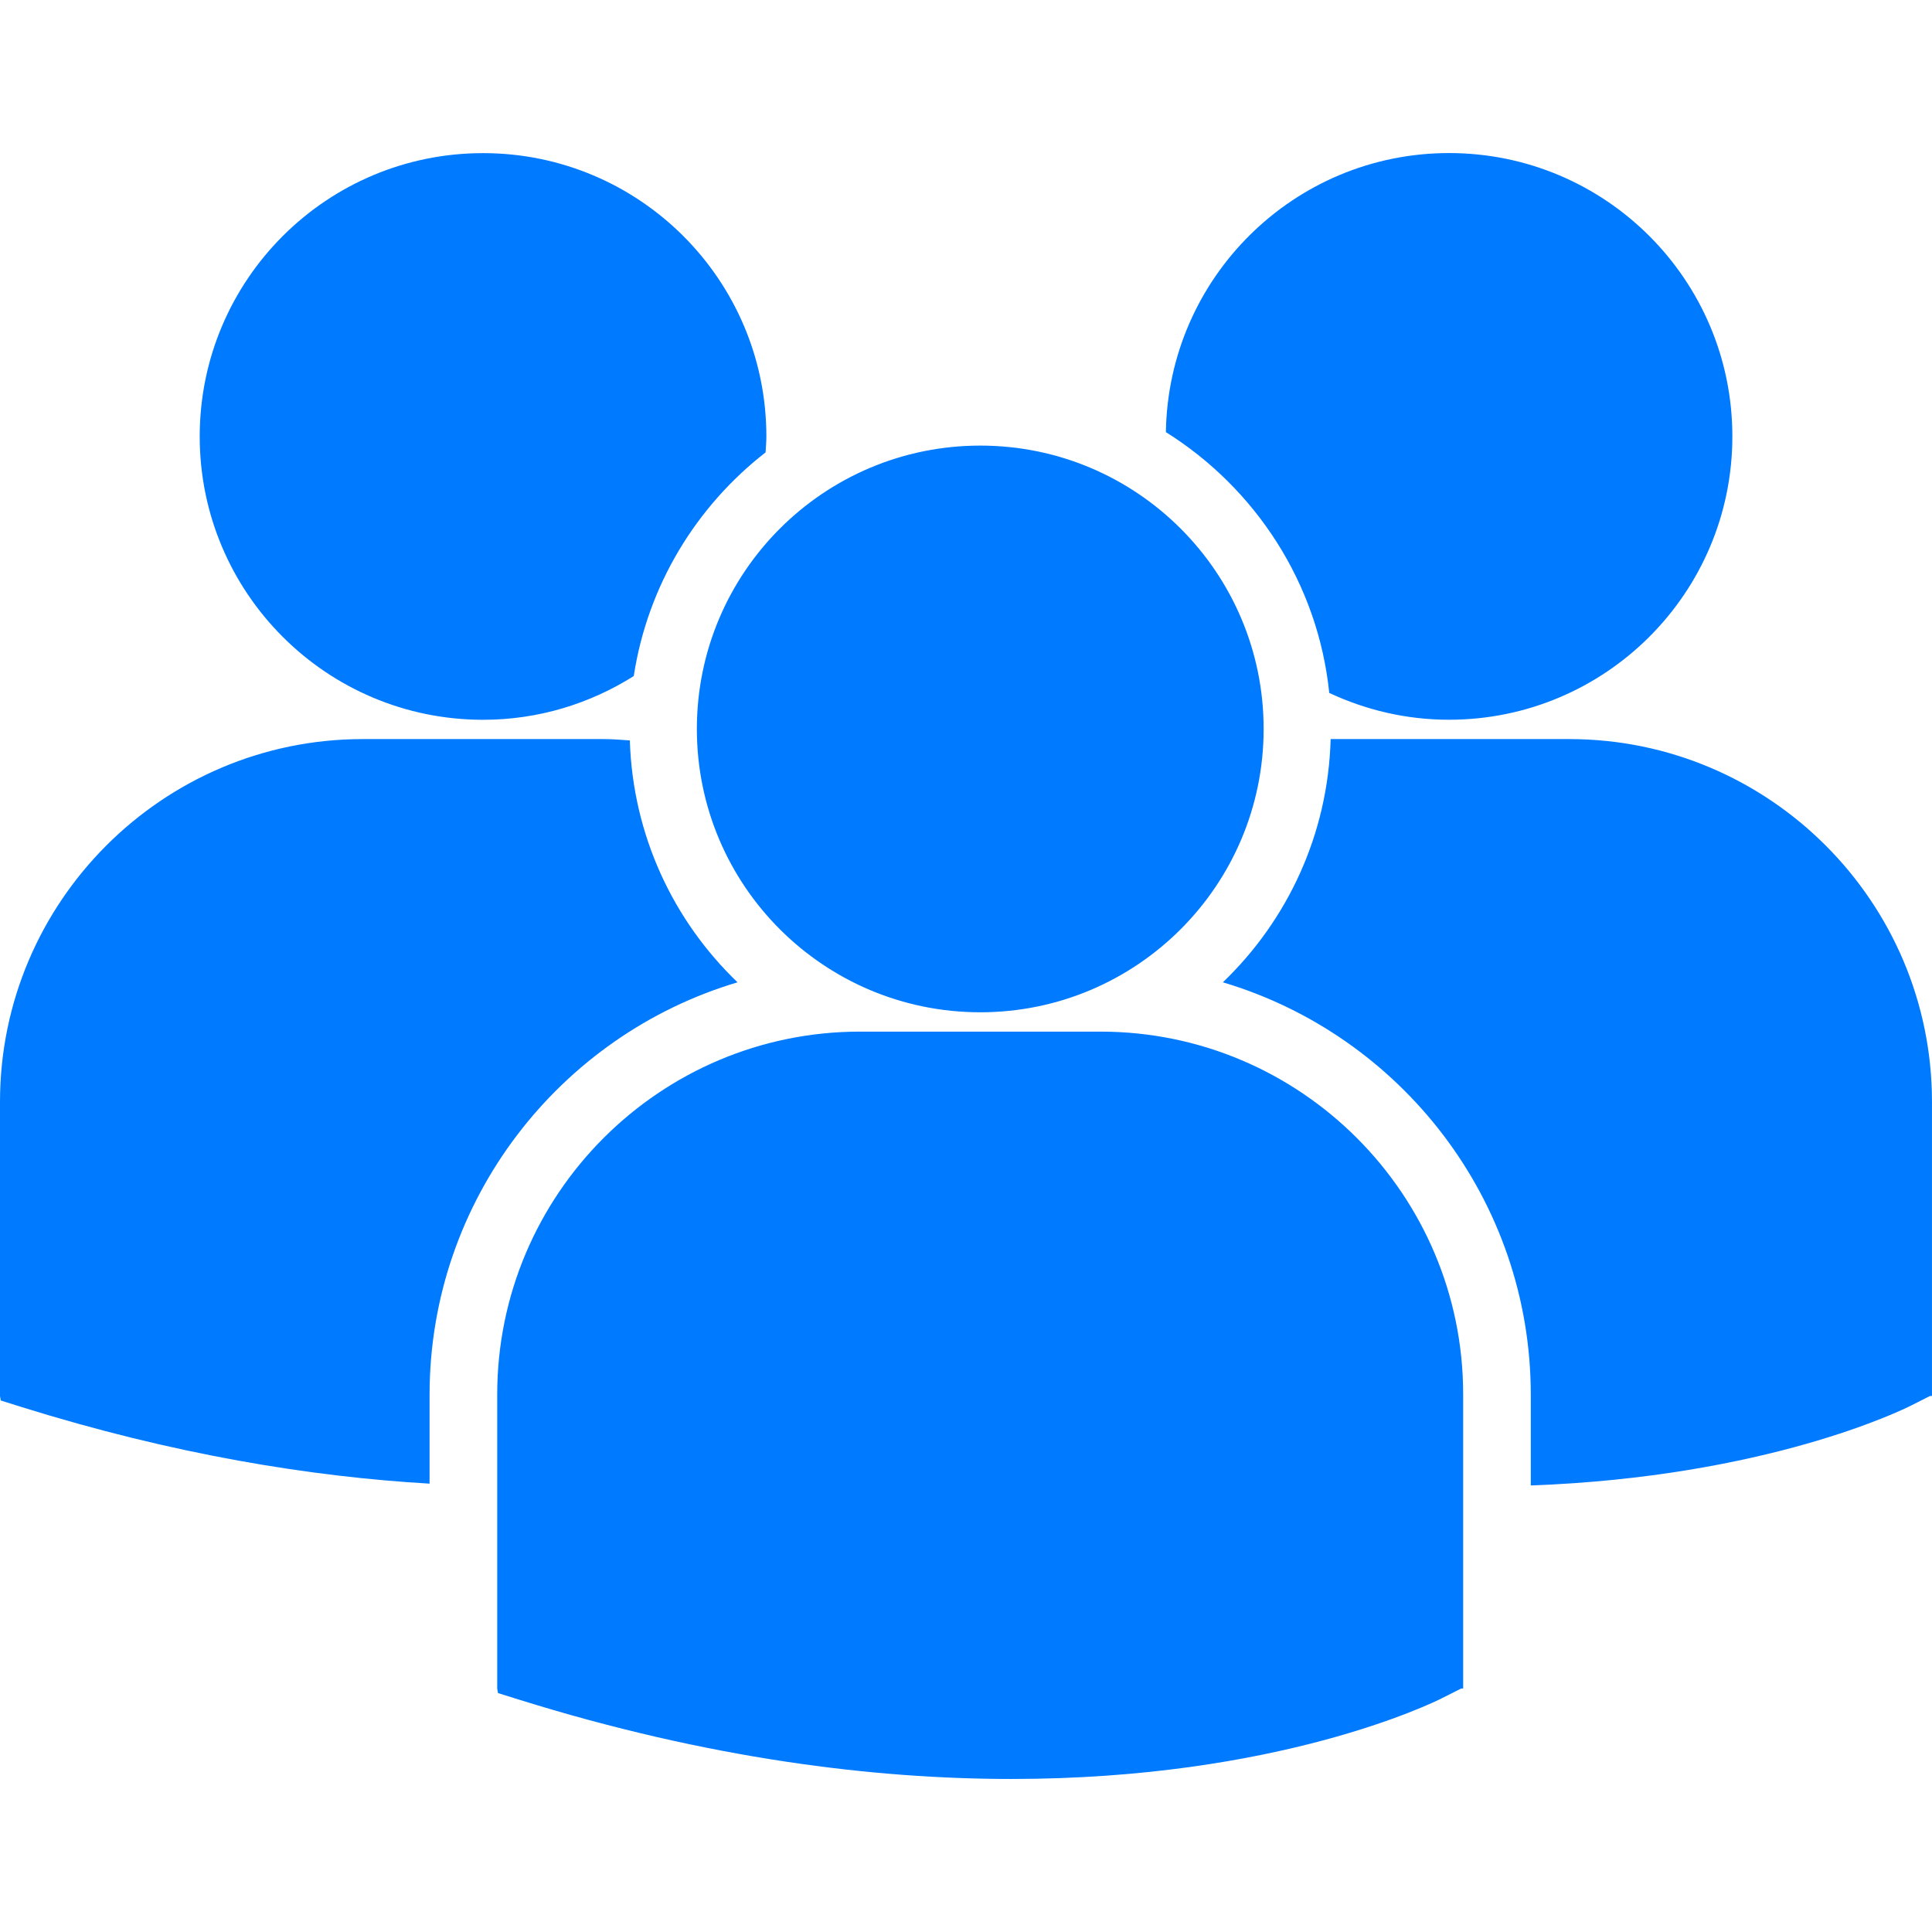
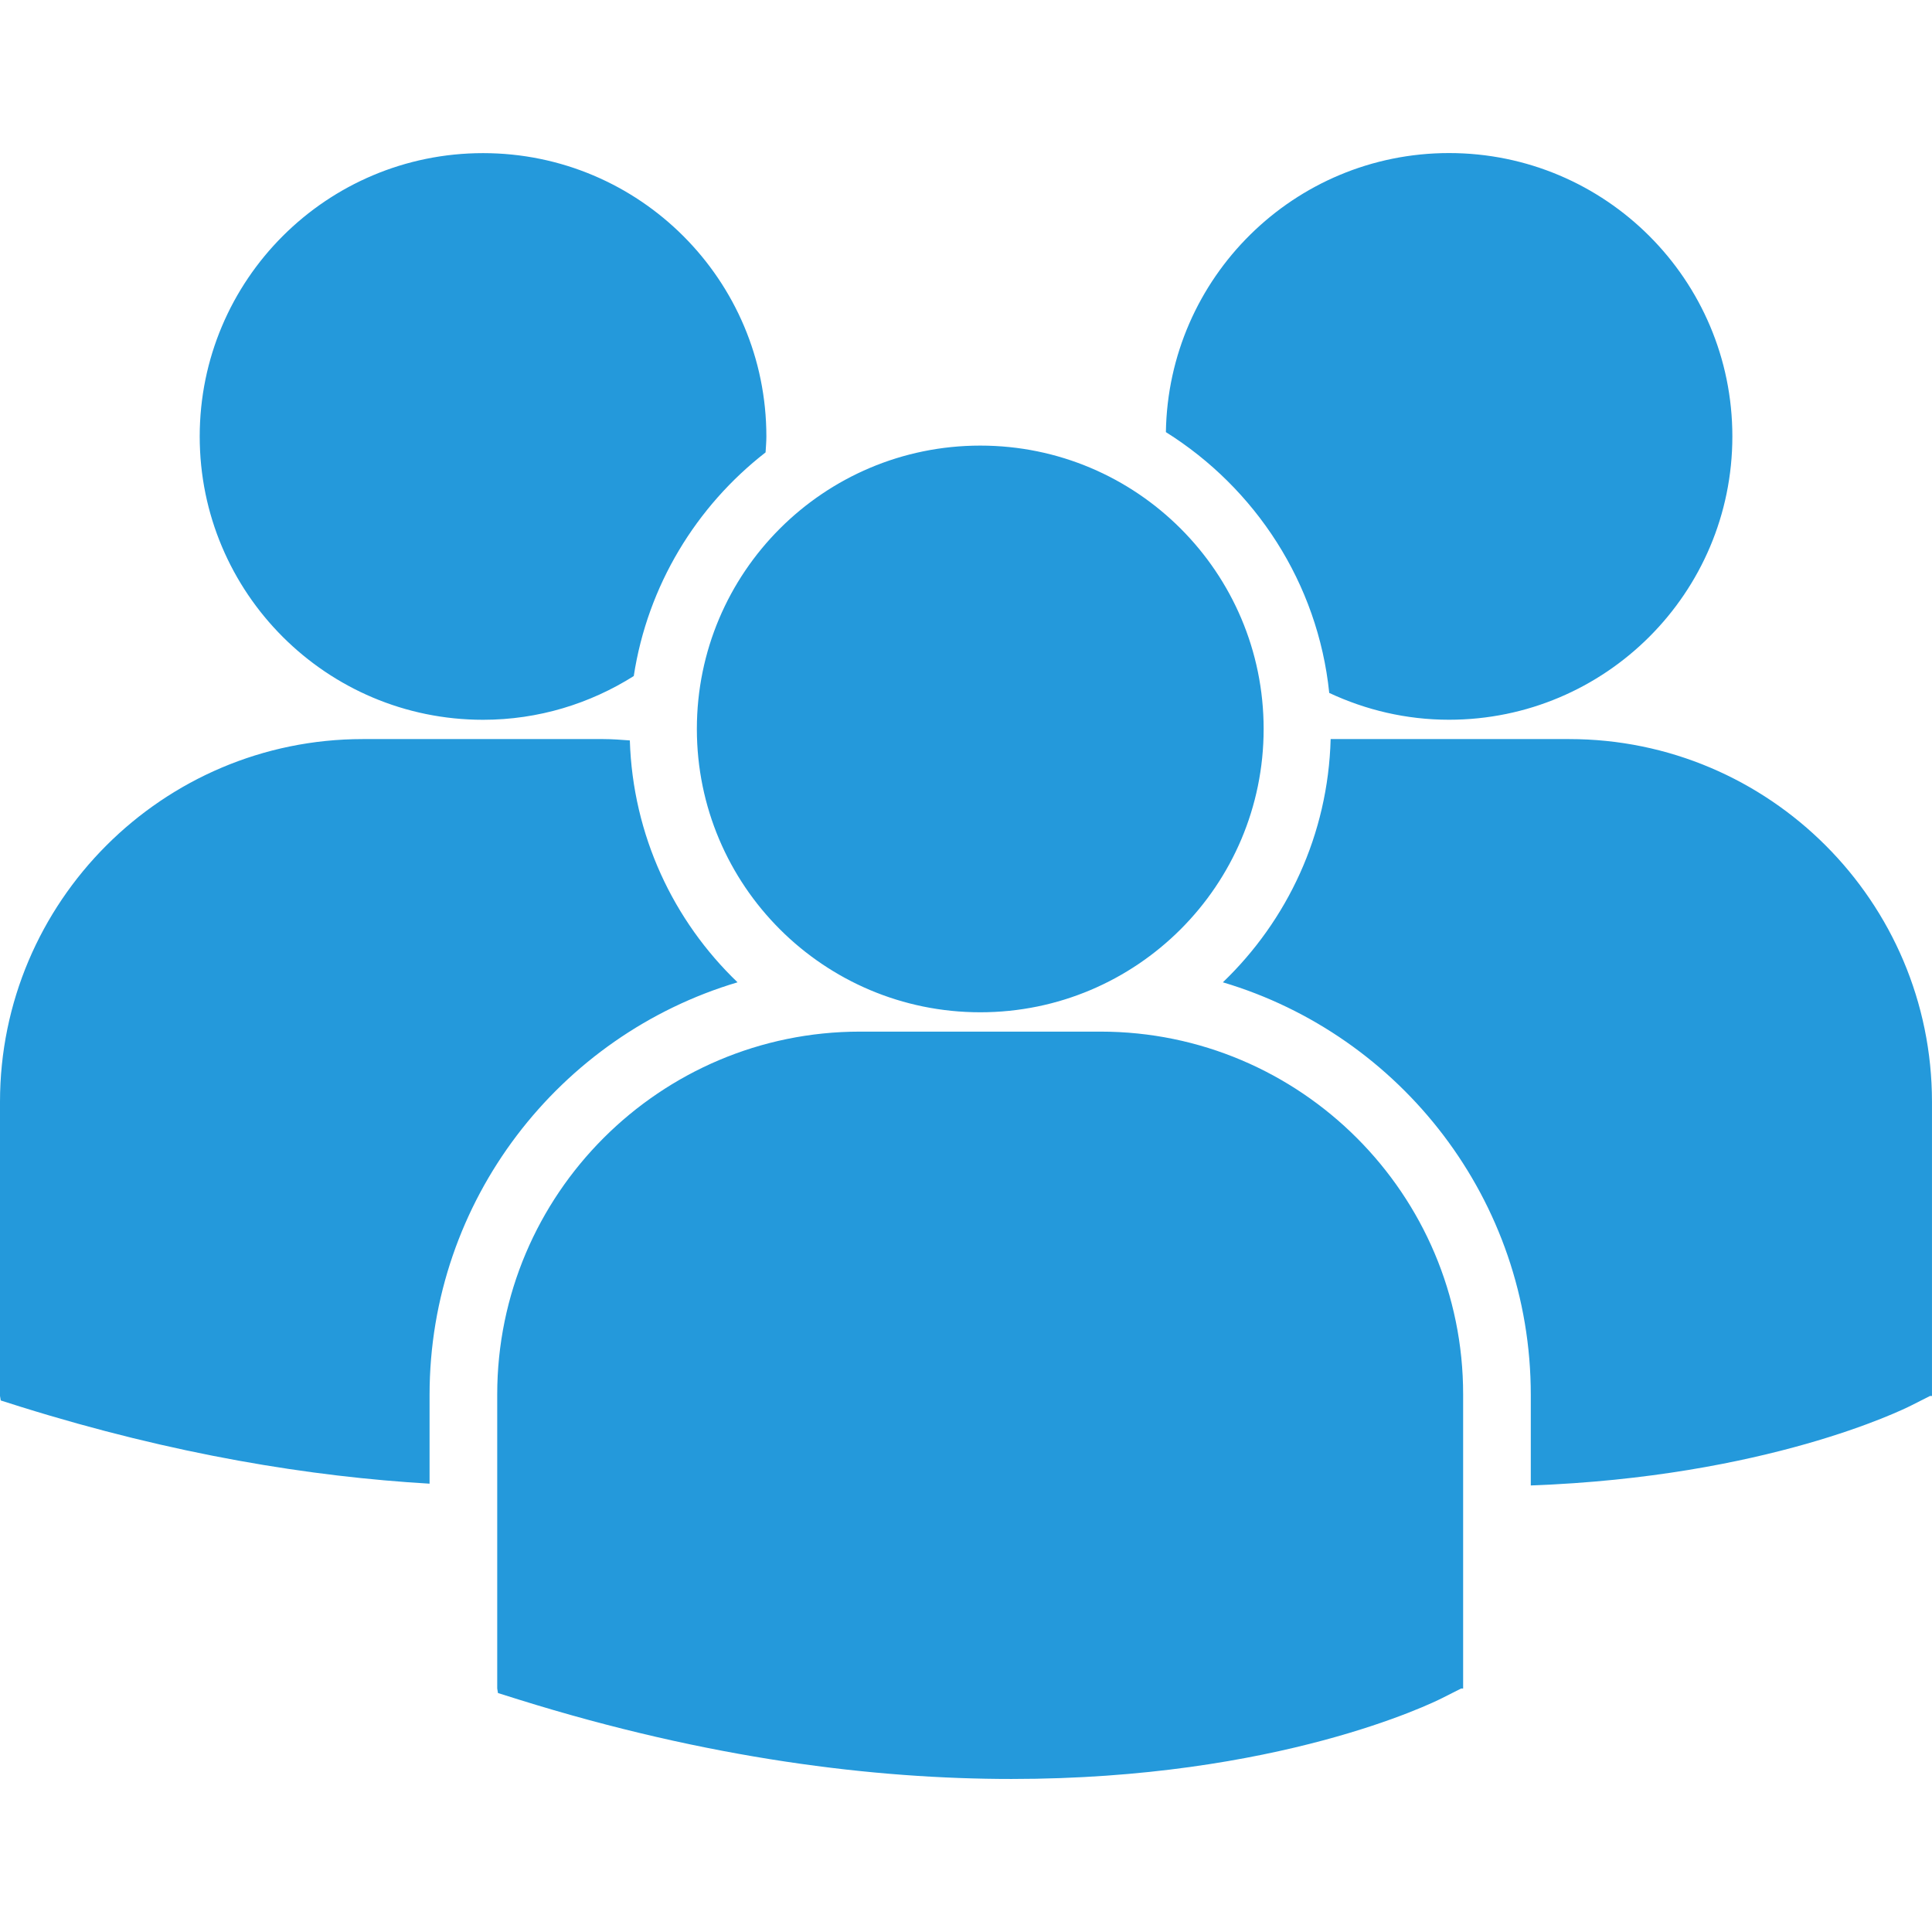
<svg xmlns="http://www.w3.org/2000/svg" version="1.1" id="Capa_1" x="0px" y="0px" width="80.129px" height="80.129px" viewBox="0 0 80.129 80.129" enable-background="new 0 0 80.129 80.129" xml:space="preserve">
  <g>
-     <path fill="#007AFF" d="M48.355,17.922c3.705,2.323,6.304,6.254,6.776,10.817c1.511,0.706,3.188,1.112,4.966,1.112   c6.491,0,11.752-5.261,11.752-11.751c0-6.491-5.261-11.752-11.752-11.752C53.668,6.35,48.454,11.517,48.355,17.922z M40.657,41.984   c6.49,0,11.752-5.262,11.752-11.752c0-6.49-5.263-11.751-11.752-11.751c-6.491,0-11.755,5.262-11.755,11.752   C28.902,36.723,34.166,41.984,40.657,41.984z M45.641,42.786h-9.972c-8.297,0-15.047,6.75-15.047,15.047v12.195l0.031,0.191   l0.84,0.263c7.918,2.474,14.797,3.3,20.458,3.3c11.059,0,17.469-3.154,17.864-3.355l0.785-0.396h0.084V57.833   C60.688,49.536,53.938,42.786,45.641,42.786z M65.084,30.653h-9.896c-0.106,3.959-1.797,7.524-4.47,10.088   c7.375,2.193,12.771,9.032,12.771,17.11v3.758c9.77-0.358,15.399-3.127,15.77-3.313l0.785-0.397h0.084V45.7   C80.129,37.403,73.379,30.653,65.084,30.653z M20.035,29.853c2.299,0,4.438-0.671,6.25-1.814c0.576-3.757,2.59-7.04,5.467-9.276   c0.012-0.22,0.033-0.438,0.033-0.66c0-6.491-5.262-11.752-11.75-11.752c-6.492,0-11.752,5.261-11.752,11.752   C8.283,24.591,13.543,29.853,20.035,29.853z M30.589,40.741c-2.66-2.551-4.344-6.097-4.467-10.032   c-0.367-0.027-0.73-0.056-1.104-0.056h-9.971C6.75,30.653,0,37.403,0,45.7v12.196l0.031,0.188l0.84,0.265   c6.352,1.983,12.021,2.897,16.945,3.185v-3.683C17.818,49.773,23.212,42.936,30.589,40.741z" />
+     <path fill="#2499DB" d="M48.355,17.922c3.705,2.323,6.304,6.254,6.775,10.817c1.512,0.706,3.188,1.112,4.967,1.112   c6.49,0,11.752-5.261,11.752-11.751c0-6.491-5.262-11.752-11.752-11.752C53.668,6.35,48.454,11.517,48.355,17.922z M40.657,41.984   c6.489,0,11.752-5.262,11.752-11.752c0-6.49-5.263-11.751-11.752-11.751c-6.491,0-11.755,5.262-11.755,11.752   C28.902,36.723,34.166,41.984,40.657,41.984z M45.641,42.786h-9.972c-8.297,0-15.047,6.75-15.047,15.047v12.194l0.031,0.191   l0.84,0.264c7.918,2.474,14.797,3.3,20.458,3.3c11.059,0,17.469-3.154,17.863-3.355l0.785-0.396h0.084V57.833   C60.688,49.536,53.938,42.786,45.641,42.786z M65.084,30.653h-9.896c-0.105,3.959-1.797,7.524-4.47,10.088   c7.375,2.192,12.771,9.032,12.771,17.11v3.758c9.77-0.358,15.399-3.127,15.77-3.313l0.785-0.397h0.084V45.7   C80.129,37.403,73.379,30.653,65.084,30.653z M20.035,29.853c2.299,0,4.438-0.671,6.25-1.814c0.576-3.757,2.59-7.04,5.467-9.276   c0.012-0.22,0.033-0.438,0.033-0.66c0-6.491-5.262-11.752-11.75-11.752c-6.492,0-11.752,5.261-11.752,11.752   C8.283,24.591,13.543,29.853,20.035,29.853z M30.589,40.741c-2.66-2.551-4.344-6.097-4.467-10.032   c-0.367-0.027-0.73-0.056-1.104-0.056h-9.971C6.75,30.653,0,37.403,0,45.7v12.196l0.031,0.188l0.84,0.266   c6.352,1.982,12.021,2.896,16.945,3.185v-3.683C17.818,49.773,23.212,42.936,30.589,40.741z" />
  </g>
</svg>
